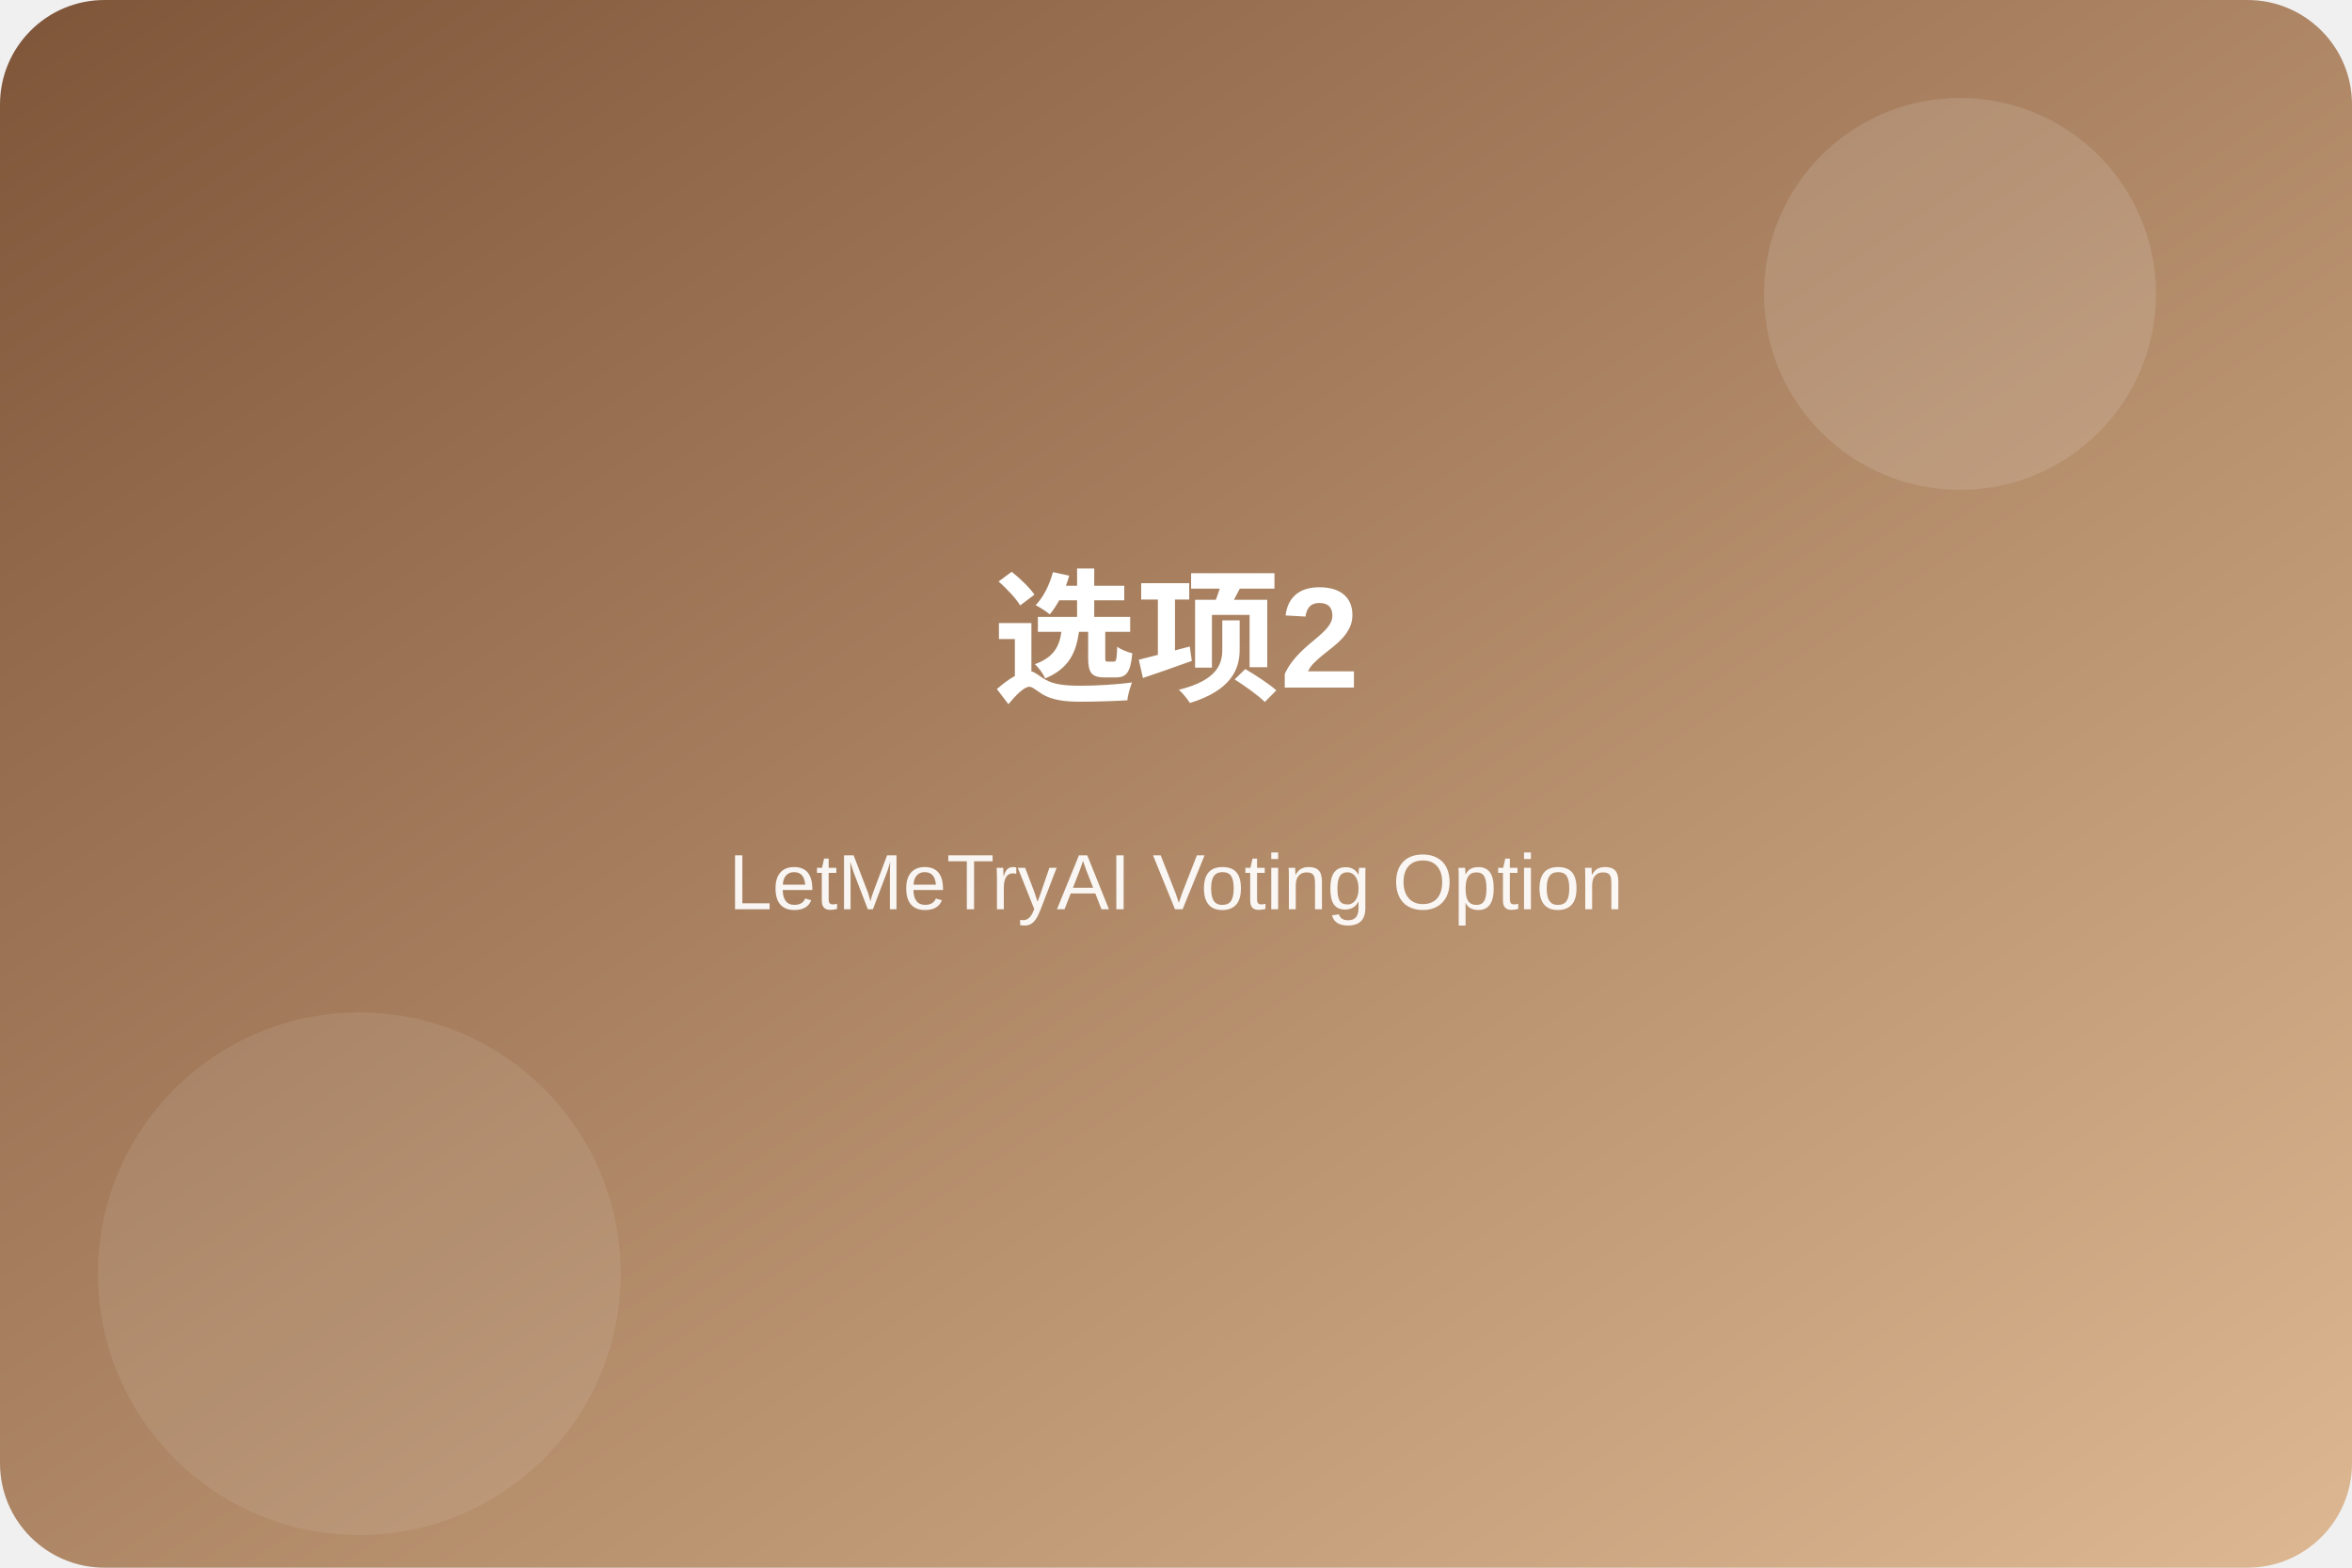
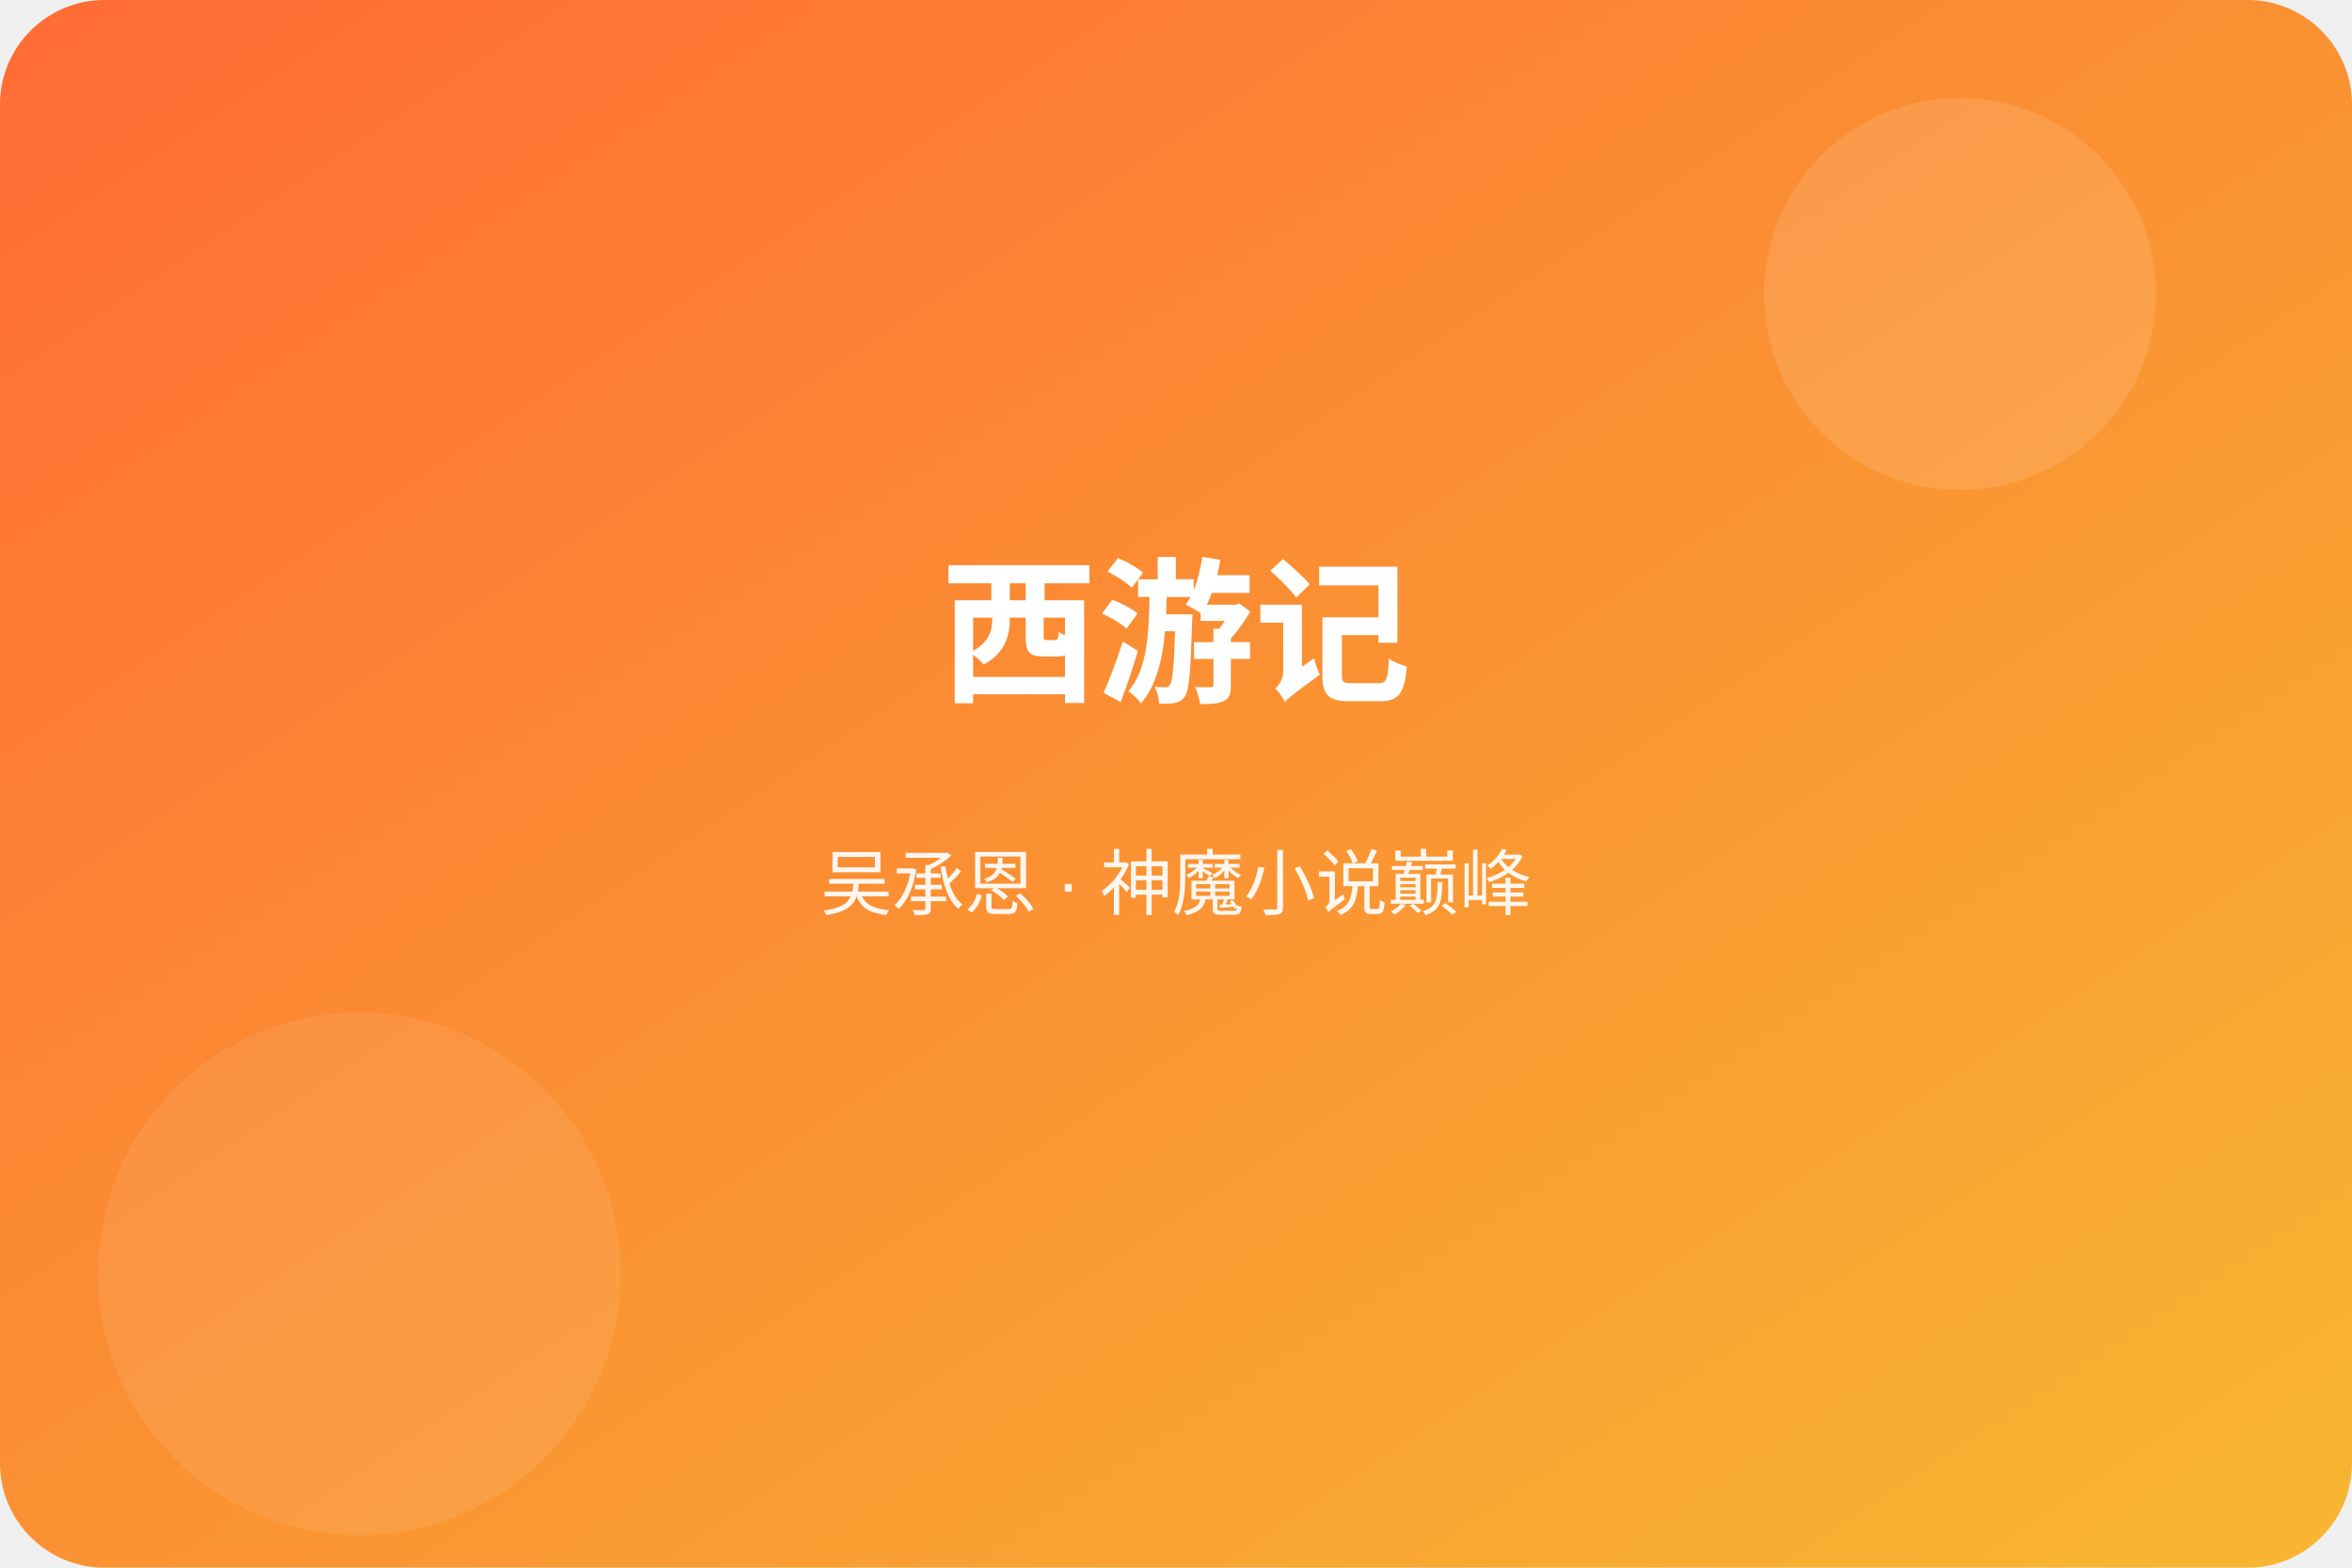
<svg xmlns="http://www.w3.org/2000/svg" width="720" height="480" viewBox="0 0 720 480">
  <defs>
    <linearGradient id="grad" x1="0%" y1="0%" x2="100%" y2="100%">
-       <stop offset="0%" stop-color="#7f5539" />
-       <stop offset="100%" stop-color="#ddb892" />
+       <stop offset="0%" stop-color="#ff6b35" />
+       <stop offset="100%" stop-color="#f7b731" />
    </linearGradient>
  </defs>
  <rect width="720" height="480" rx="32" fill="url(#grad)" />
  <circle cx="600" cy="90" r="60" fill="rgba(255,255,255,0.12)" />
  <circle cx="110" cy="390" r="80" fill="rgba(255,255,255,0.08)" />
-   <text x="50%" y="44%" text-anchor="middle" font-size="44" font-family="Arial,Helvetica,sans-serif" fill="#ffffff" font-weight="700">选项2</text>
-   <text x="50%" y="58%" text-anchor="middle" font-size="24" font-family="Arial,Helvetica,sans-serif" fill="rgba(255,255,255,0.92)">LetMeTryAI Voting Option</text>
+   <text x="50%" y="44%" text-anchor="middle" font-size="48" font-family="Arial,Helvetica,sans-serif" fill="#ffffff" font-weight="700">西游记</text>
+   <text x="50%" y="58%" text-anchor="middle" font-size="22" font-family="Arial,Helvetica,sans-serif" fill="rgba(255,255,255,0.92)">吴承恩 · 神魔小说巅峰</text>
</svg>
